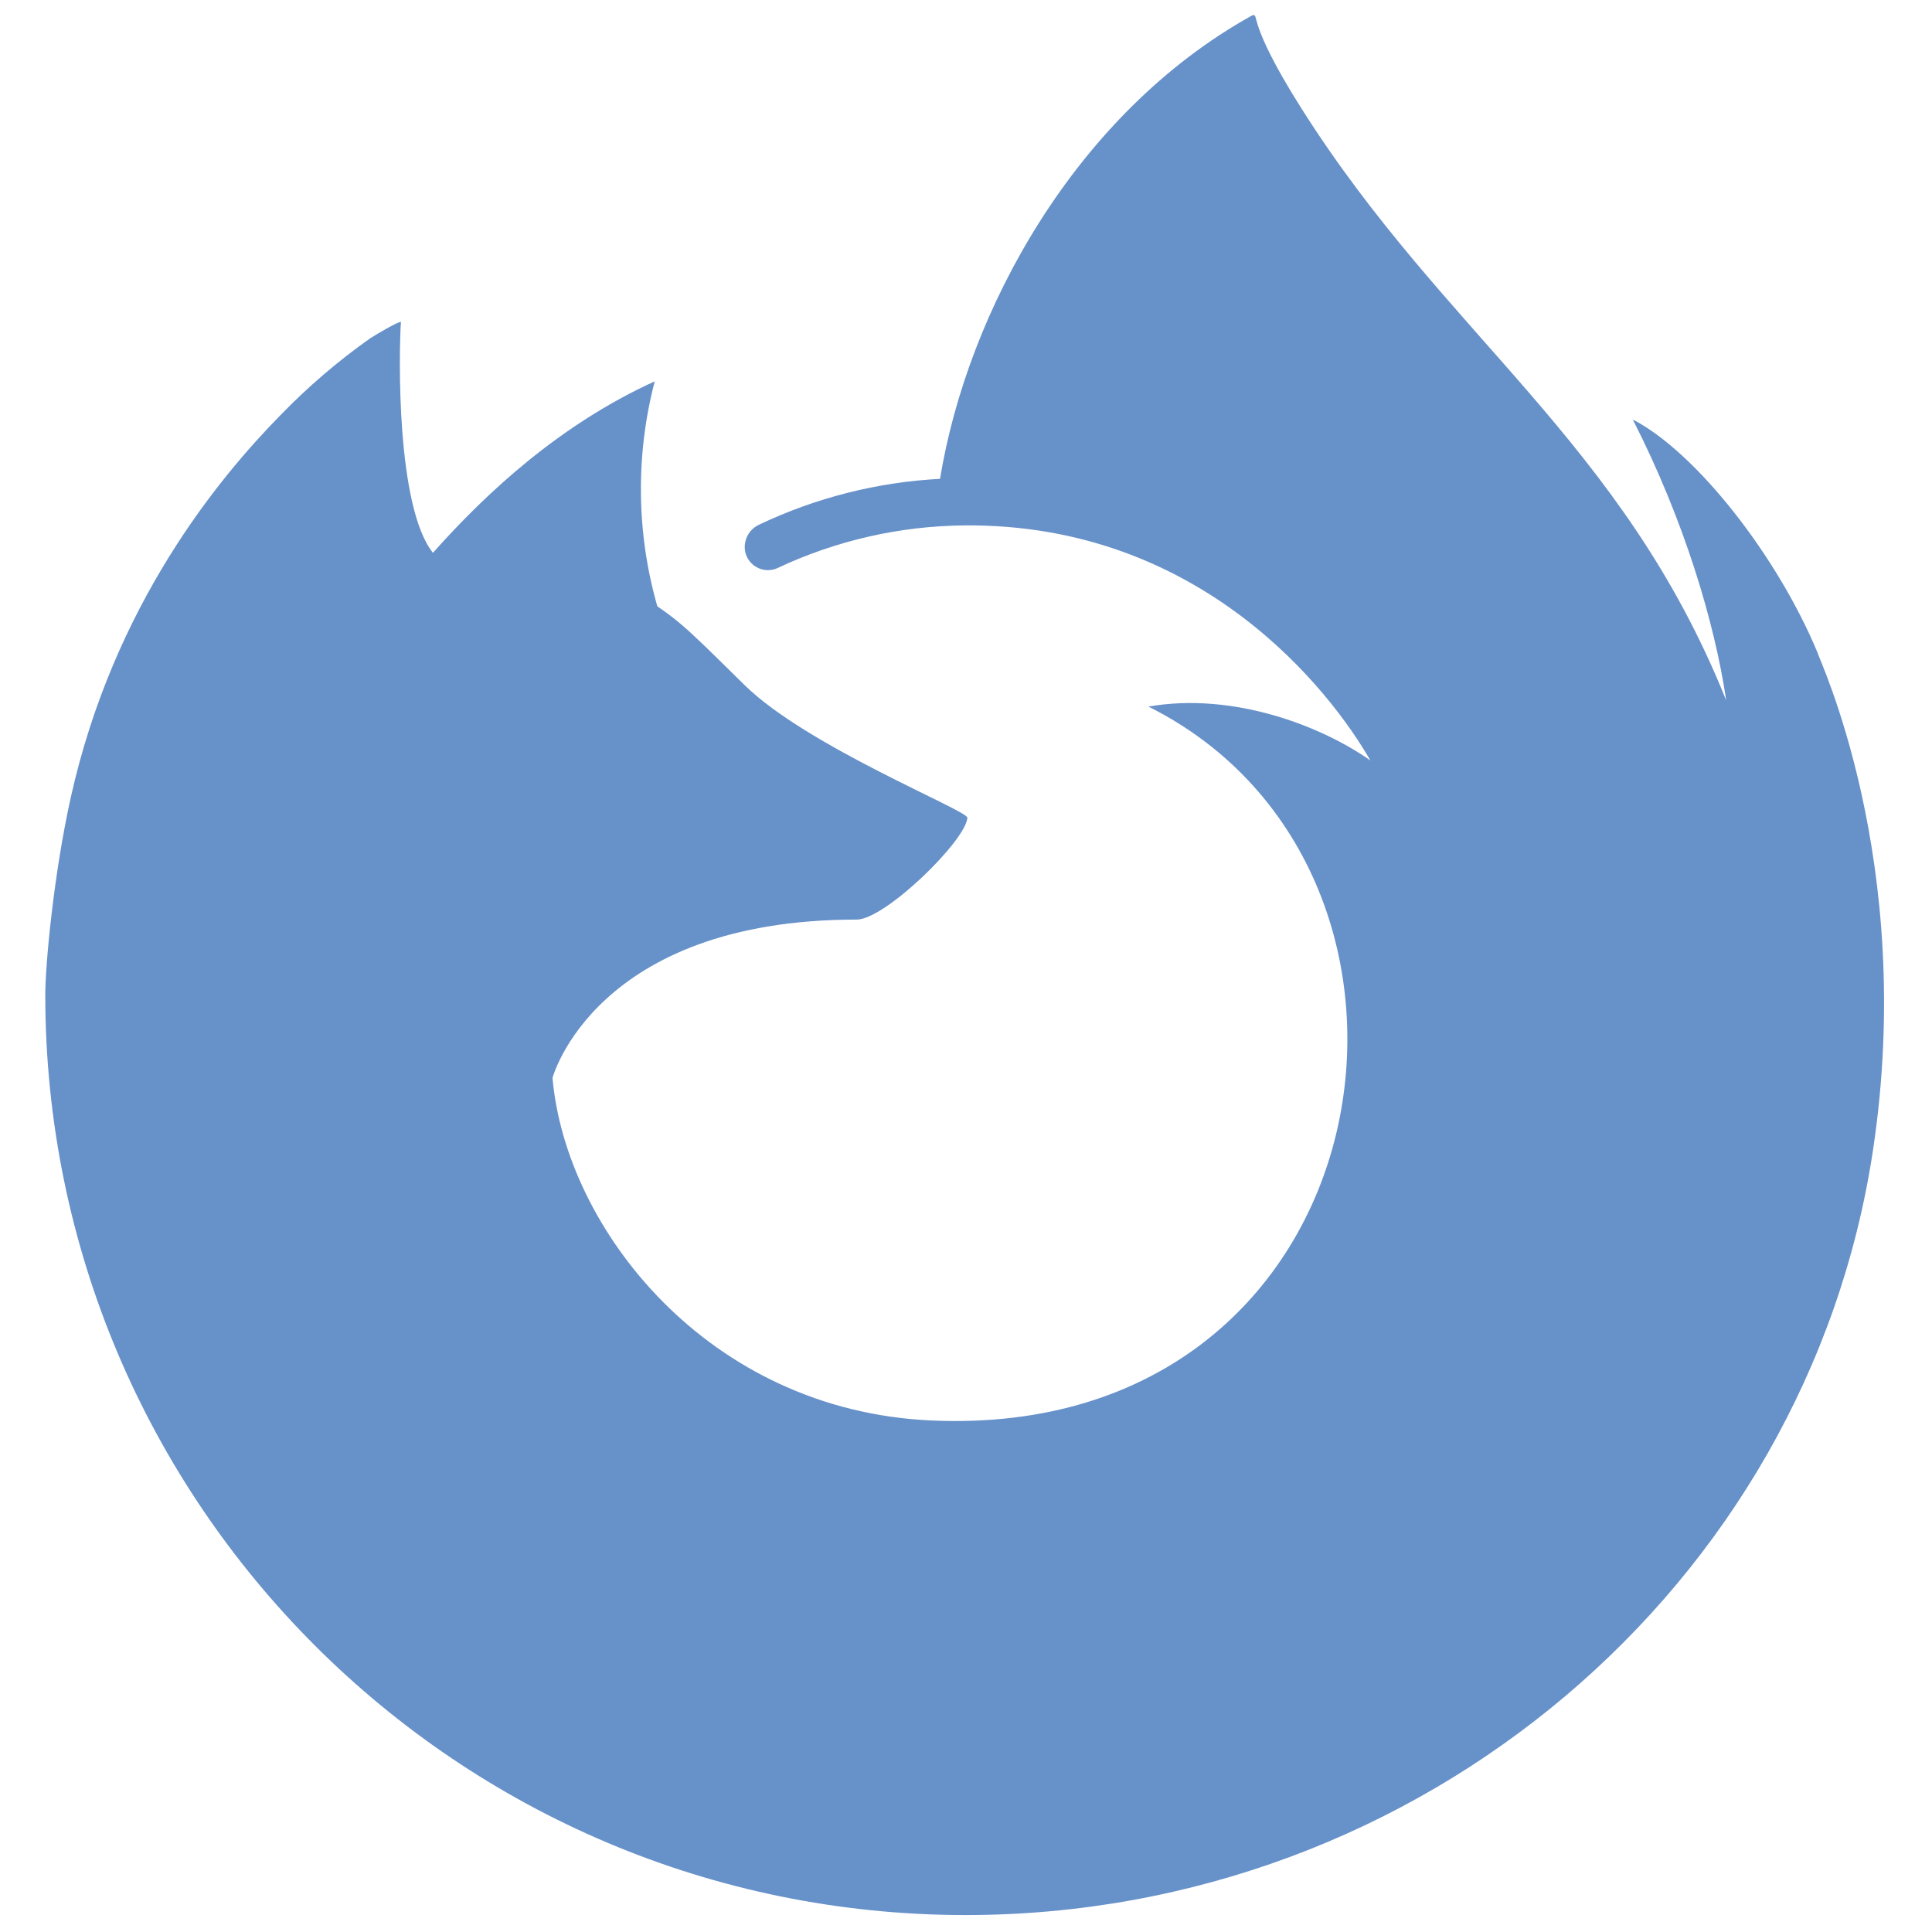
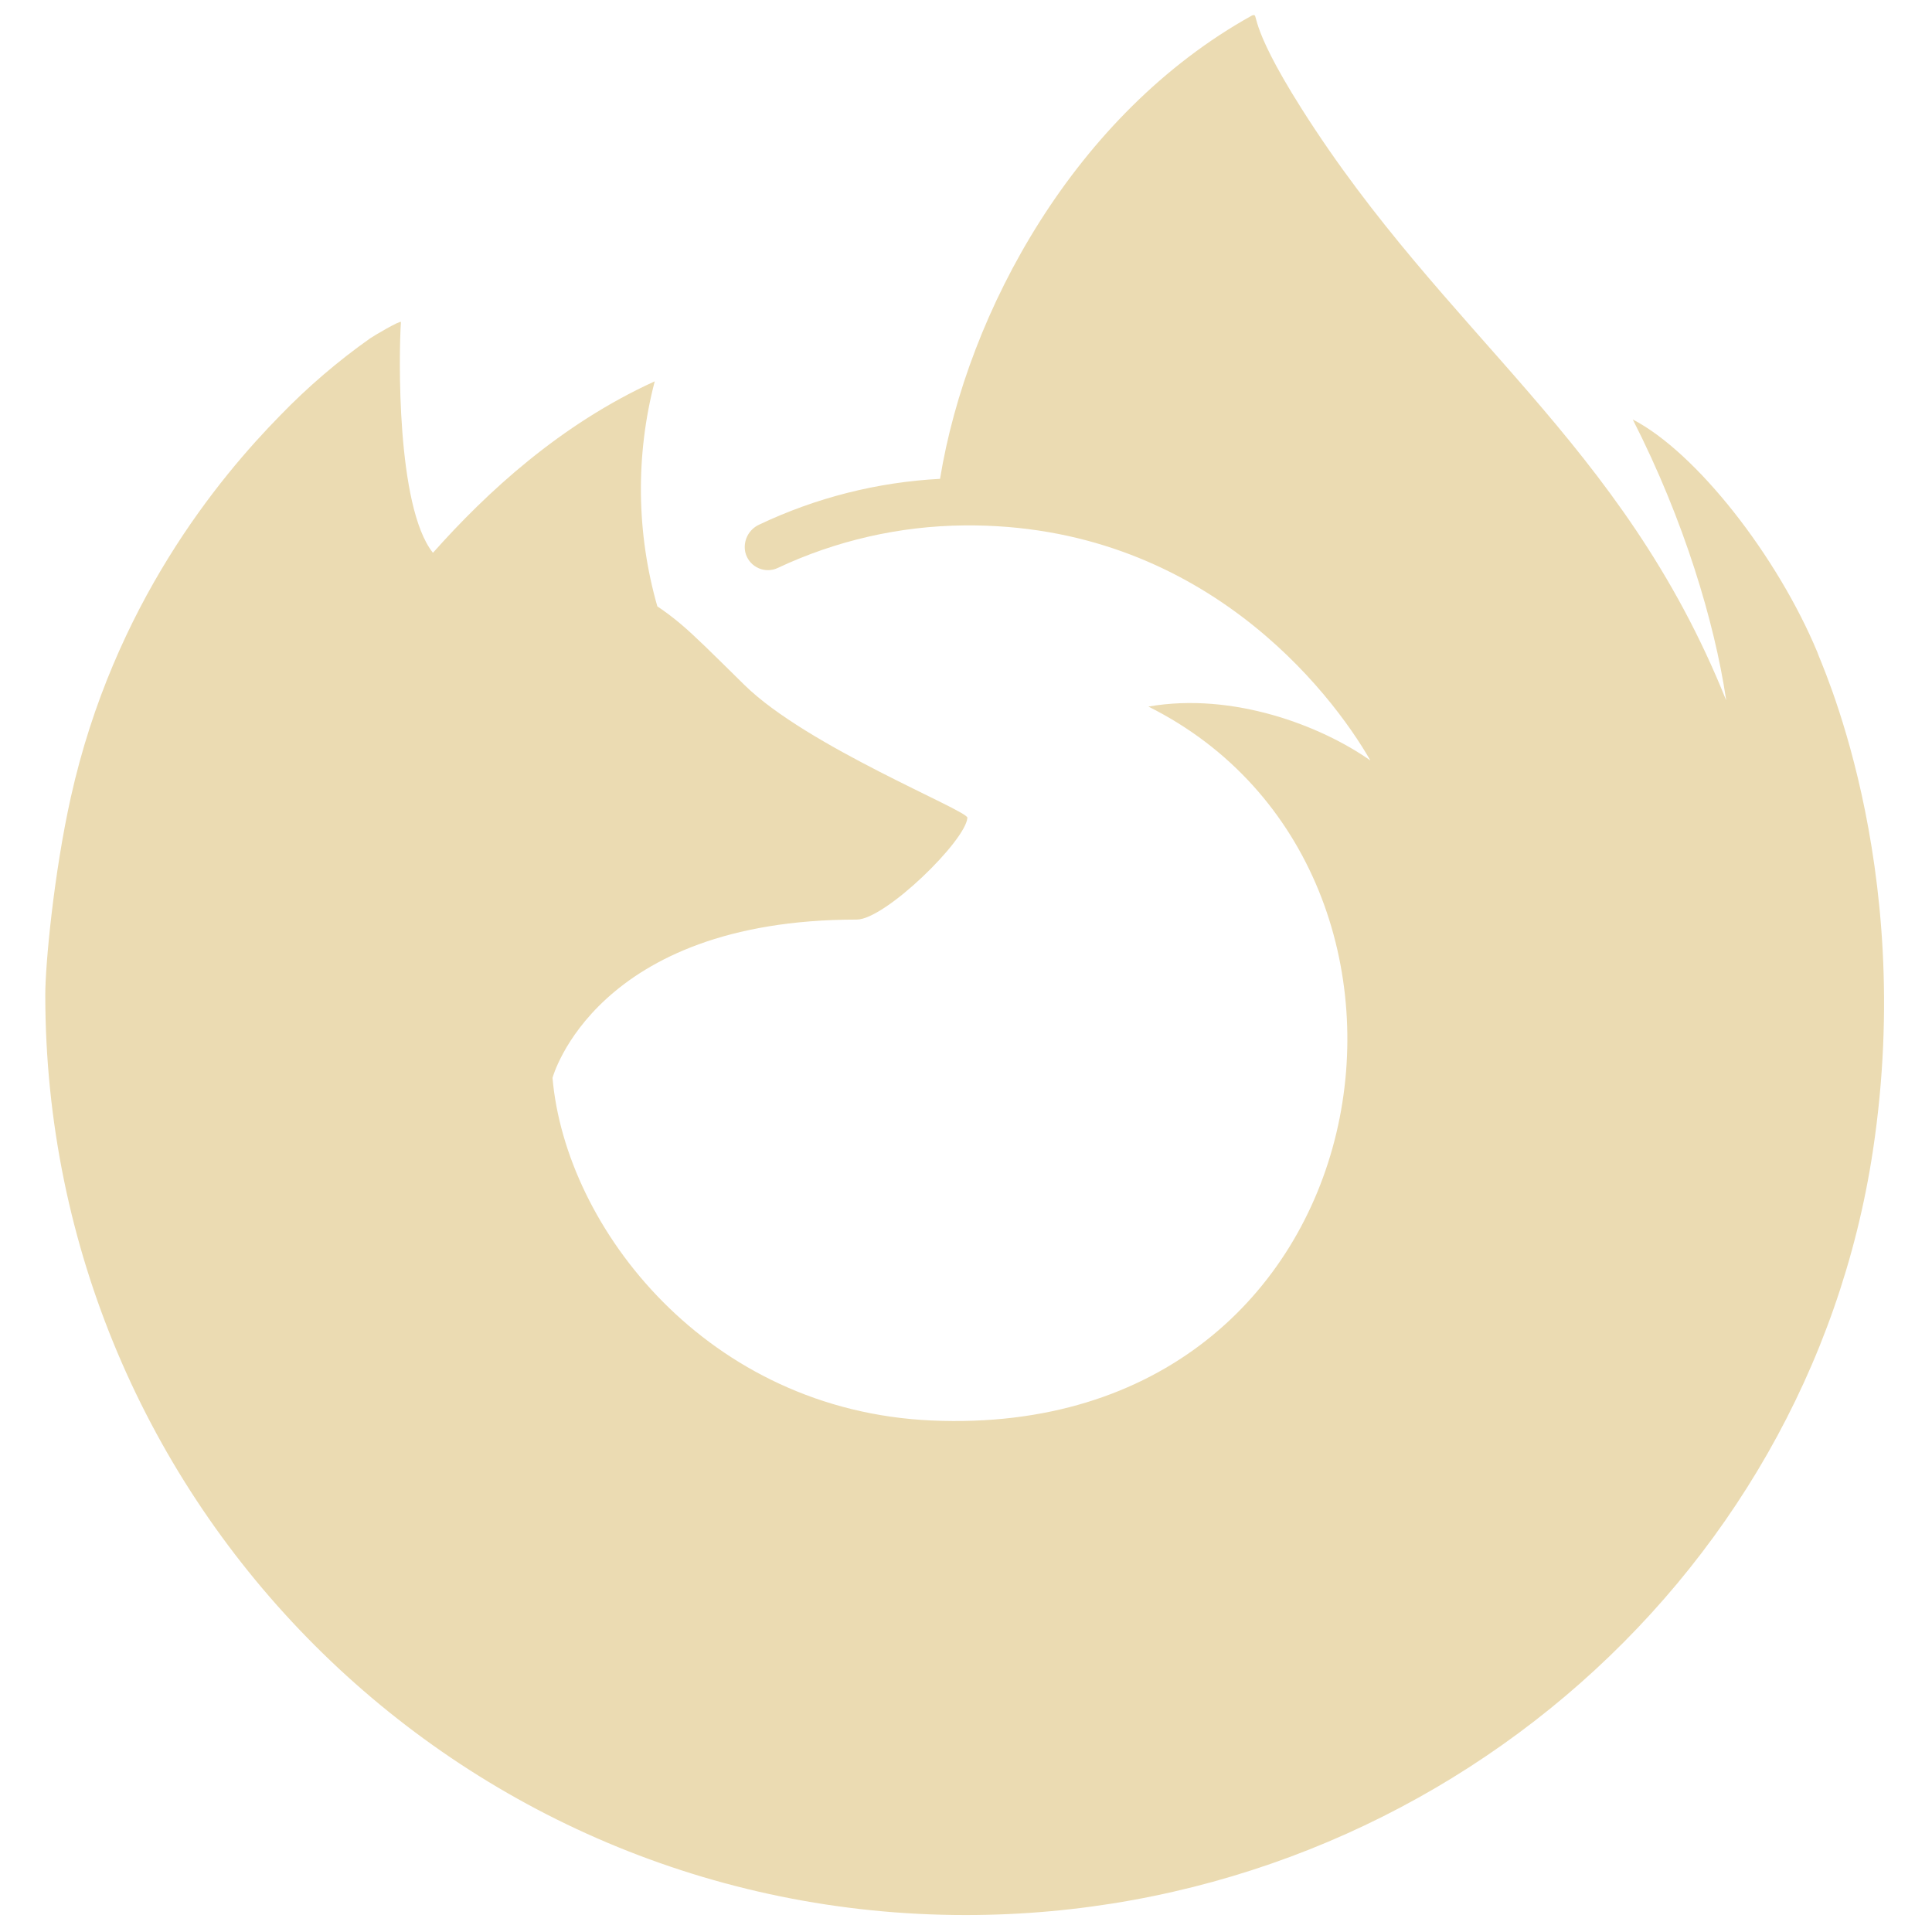
<svg xmlns="http://www.w3.org/2000/svg" viewBox="0 0 512 512" version="1.1" id="svg4">
  <defs id="defs8" />
-   <path d="M130.22 127.548C130.38 127.558 130.3 127.558 130.22 127.548V127.548ZM481.64 172.898C471.03 147.398 449.56 119.898 432.7 111.168C446.42 138.058 454.37 165.048 457.4 185.168C457.405 185.306 457.422 185.443 457.45 185.578C429.87 116.828 383.098 89.109 344.9 28.748C329.908 5.058 333.976 3.518 331.82 4.088L331.7 4.158C284.99 30.111 256.365 82.529 249.12 126.898C232.503 127.771 216.219 131.895 201.19 139.035C199.838 139.649 198.736 140.706 198.066 142.031C197.396 143.356 197.199 144.87 197.506 146.323C197.7 147.162 198.068 147.951 198.586 148.639C199.103 149.327 199.76 149.899 200.512 150.318C201.264 150.737 202.096 150.993 202.954 151.071C203.811 151.148 204.676 151.045 205.491 150.768L206.011 150.558C221.511 143.255 238.408 139.393 255.541 139.238C318.369 138.669 352.698 183.262 363.161 201.528C350.161 192.378 326.811 183.338 304.341 187.248C392.081 231.108 368.541 381.784 246.951 376.448C187.487 373.838 149.881 325.467 146.421 285.648C146.421 285.648 157.671 243.698 227.041 243.698C234.541 243.698 255.971 222.778 256.371 216.698C256.281 214.698 213.836 197.822 197.281 181.518C188.434 172.805 184.229 168.611 180.511 165.458C178.499 163.75 176.392 162.158 174.201 160.688C168.638 141.231 168.399 120.638 173.51 101.058C148.45 112.468 128.96 130.508 114.8 146.428H114.68C105.01 134.178 105.68 93.778 106.25 85.348C106.13 84.818 99.022 89.016 98.1 89.658C89.534 95.71 81.553 102.55 74.26 110.088C57.969 126.688 30.128 160.242 18.76 211.318C14.224 231.701 12 255.739 12 263.618C12 398.318 121.21 507.508 255.92 507.508C376.56 507.508 478.939 420.281 496.35 304.888C507.922 228.192 481.64 173.82 481.64 172.898Z" id="path2" style="fill:#6791C9" />
+   <path d="M130.22 127.548C130.38 127.558 130.3 127.558 130.22 127.548V127.548ZM481.64 172.898C471.03 147.398 449.56 119.898 432.7 111.168C446.42 138.058 454.37 165.048 457.4 185.168C457.405 185.306 457.422 185.443 457.45 185.578C429.87 116.828 383.098 89.109 344.9 28.748C329.908 5.058 333.976 3.518 331.82 4.088L331.7 4.158C284.99 30.111 256.365 82.529 249.12 126.898C232.503 127.771 216.219 131.895 201.19 139.035C199.838 139.649 198.736 140.706 198.066 142.031C197.396 143.356 197.199 144.87 197.506 146.323C197.7 147.162 198.068 147.951 198.586 148.639C199.103 149.327 199.76 149.899 200.512 150.318C201.264 150.737 202.096 150.993 202.954 151.071C203.811 151.148 204.676 151.045 205.491 150.768L206.011 150.558C221.511 143.255 238.408 139.393 255.541 139.238C318.369 138.669 352.698 183.262 363.161 201.528C350.161 192.378 326.811 183.338 304.341 187.248C392.081 231.108 368.541 381.784 246.951 376.448C187.487 373.838 149.881 325.467 146.421 285.648C146.421 285.648 157.671 243.698 227.041 243.698C234.541 243.698 255.971 222.778 256.371 216.698C256.281 214.698 213.836 197.822 197.281 181.518C188.434 172.805 184.229 168.611 180.511 165.458C178.499 163.75 176.392 162.158 174.201 160.688C168.638 141.231 168.399 120.638 173.51 101.058C148.45 112.468 128.96 130.508 114.8 146.428H114.68C105.01 134.178 105.68 93.778 106.25 85.348C106.13 84.818 99.022 89.016 98.1 89.658C89.534 95.71 81.553 102.55 74.26 110.088C57.969 126.688 30.128 160.242 18.76 211.318C14.224 231.701 12 255.739 12 263.618C12 398.318 121.21 507.508 255.92 507.508C376.56 507.508 478.939 420.281 496.35 304.888C507.922 228.192 481.64 173.82 481.64 172.898Z" id="path2" style="fill:#EBDBB2" />
</svg>
